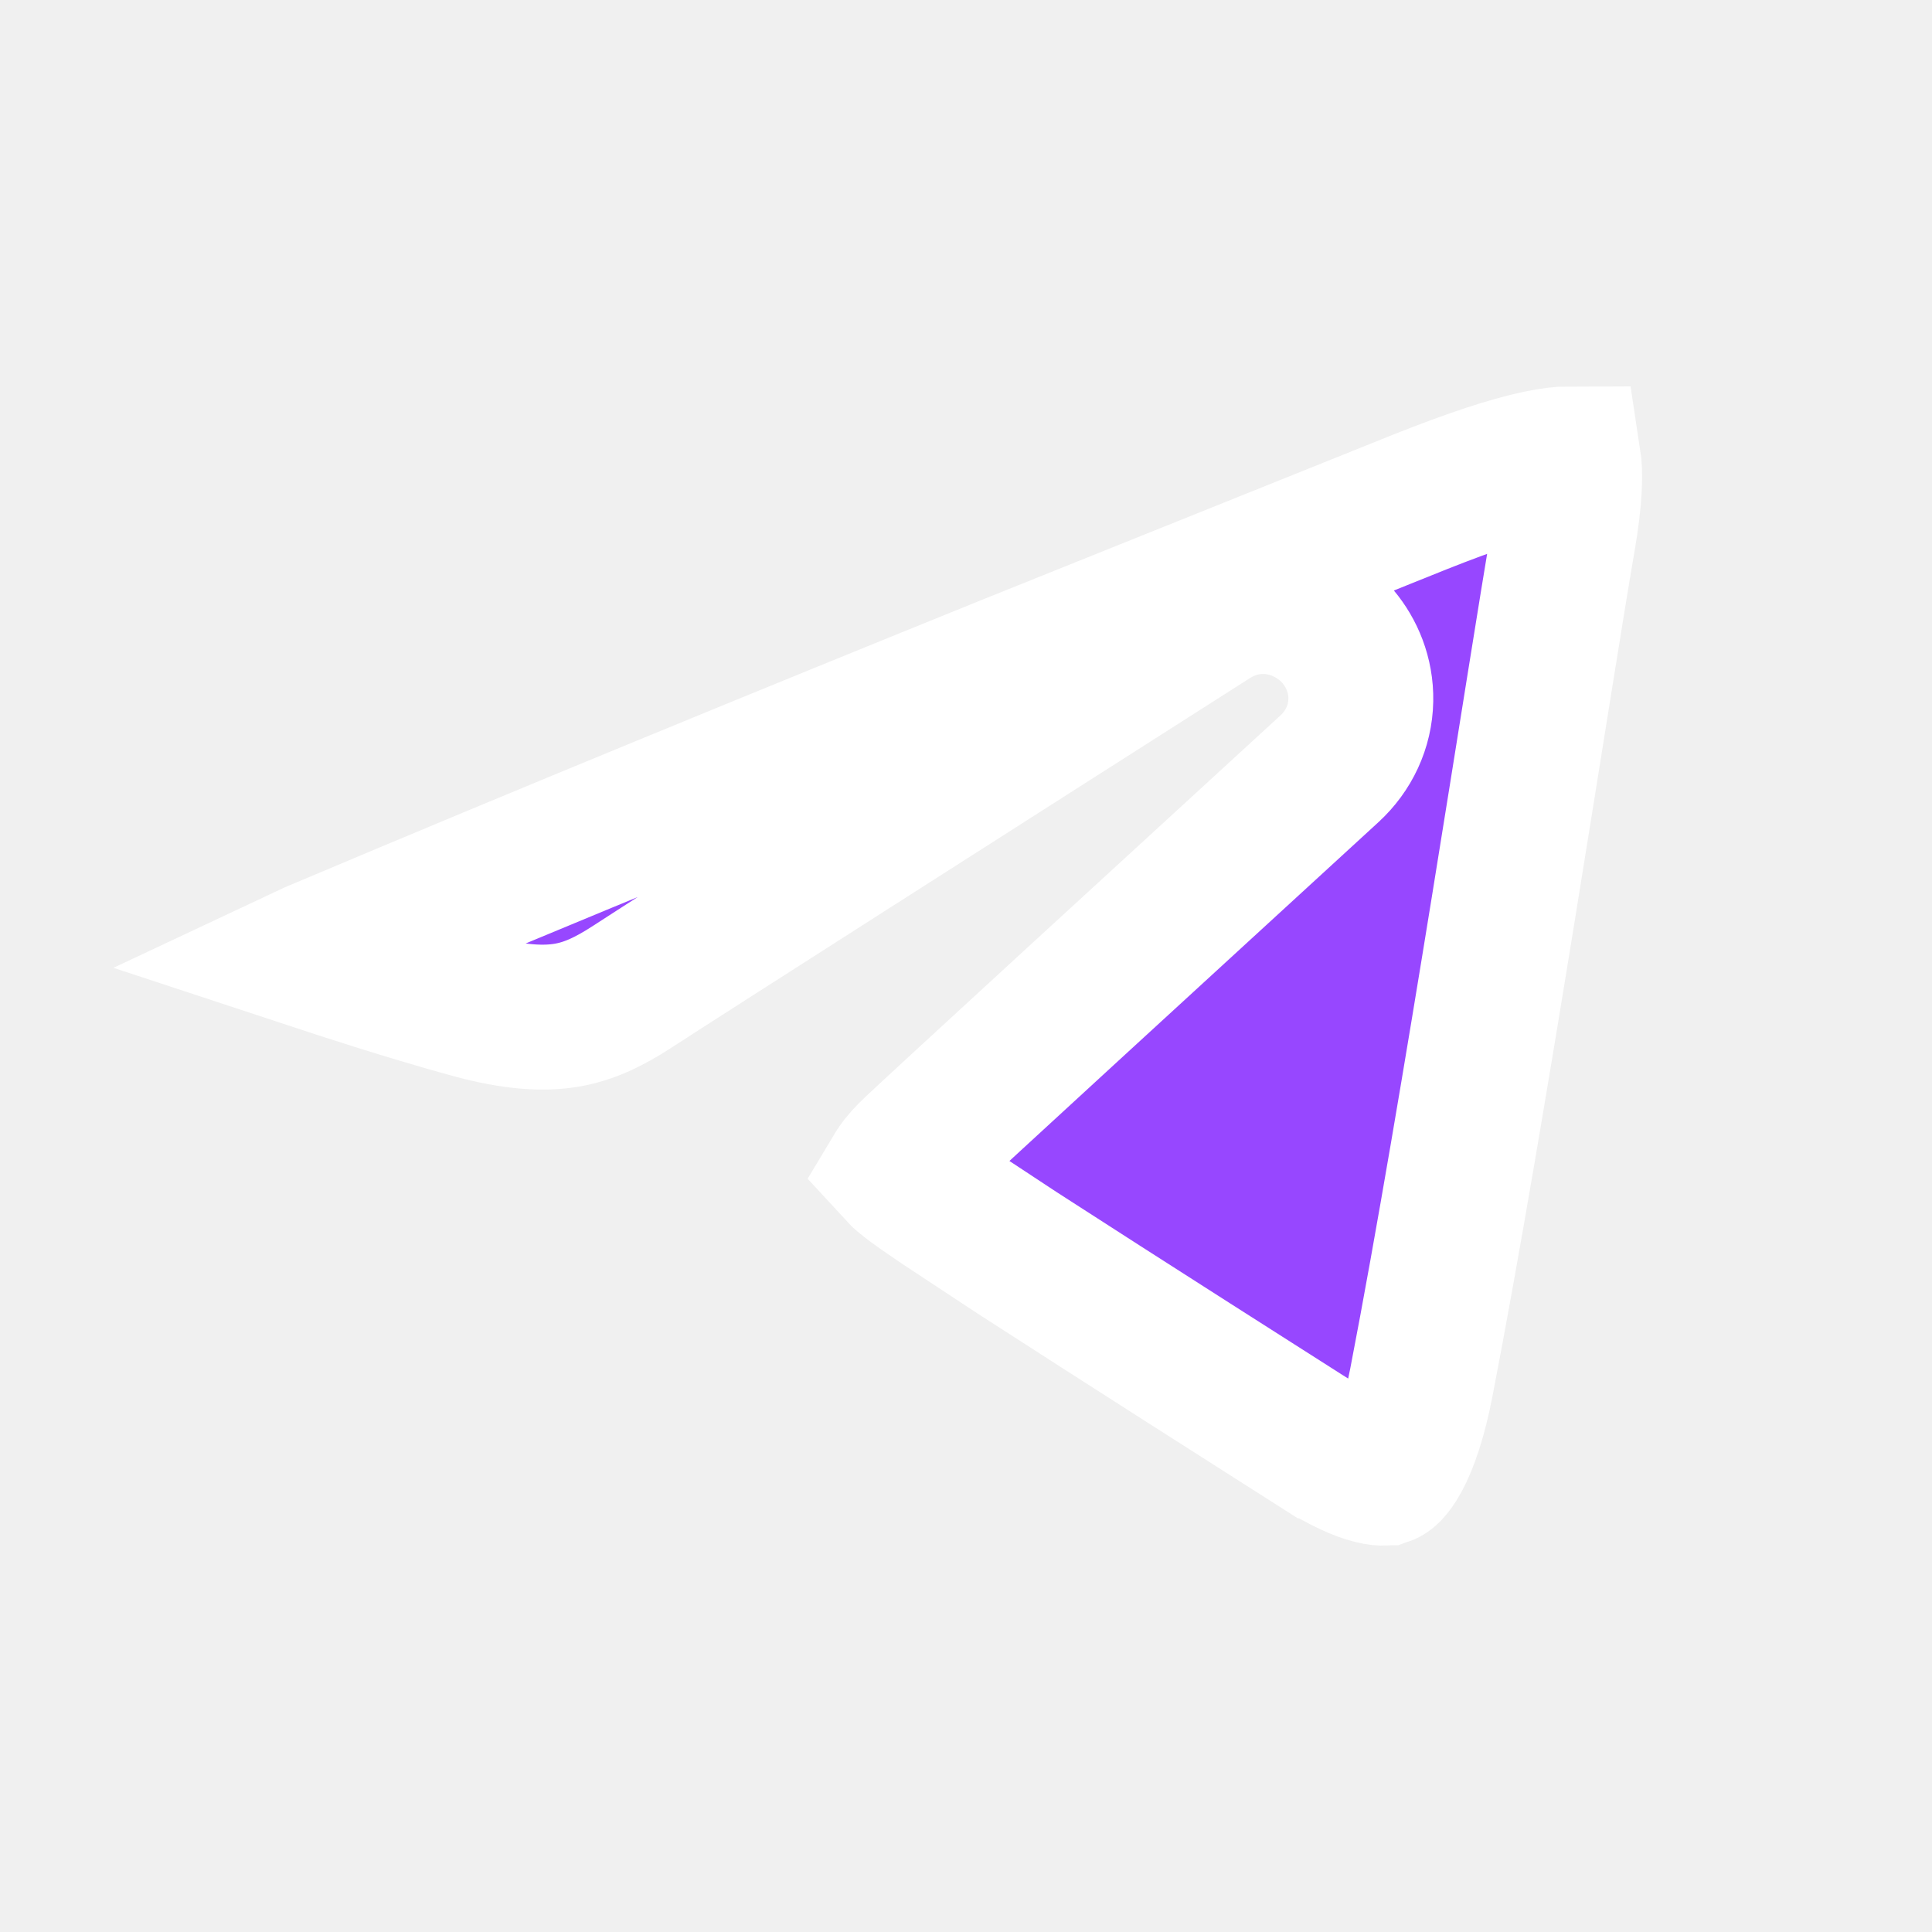
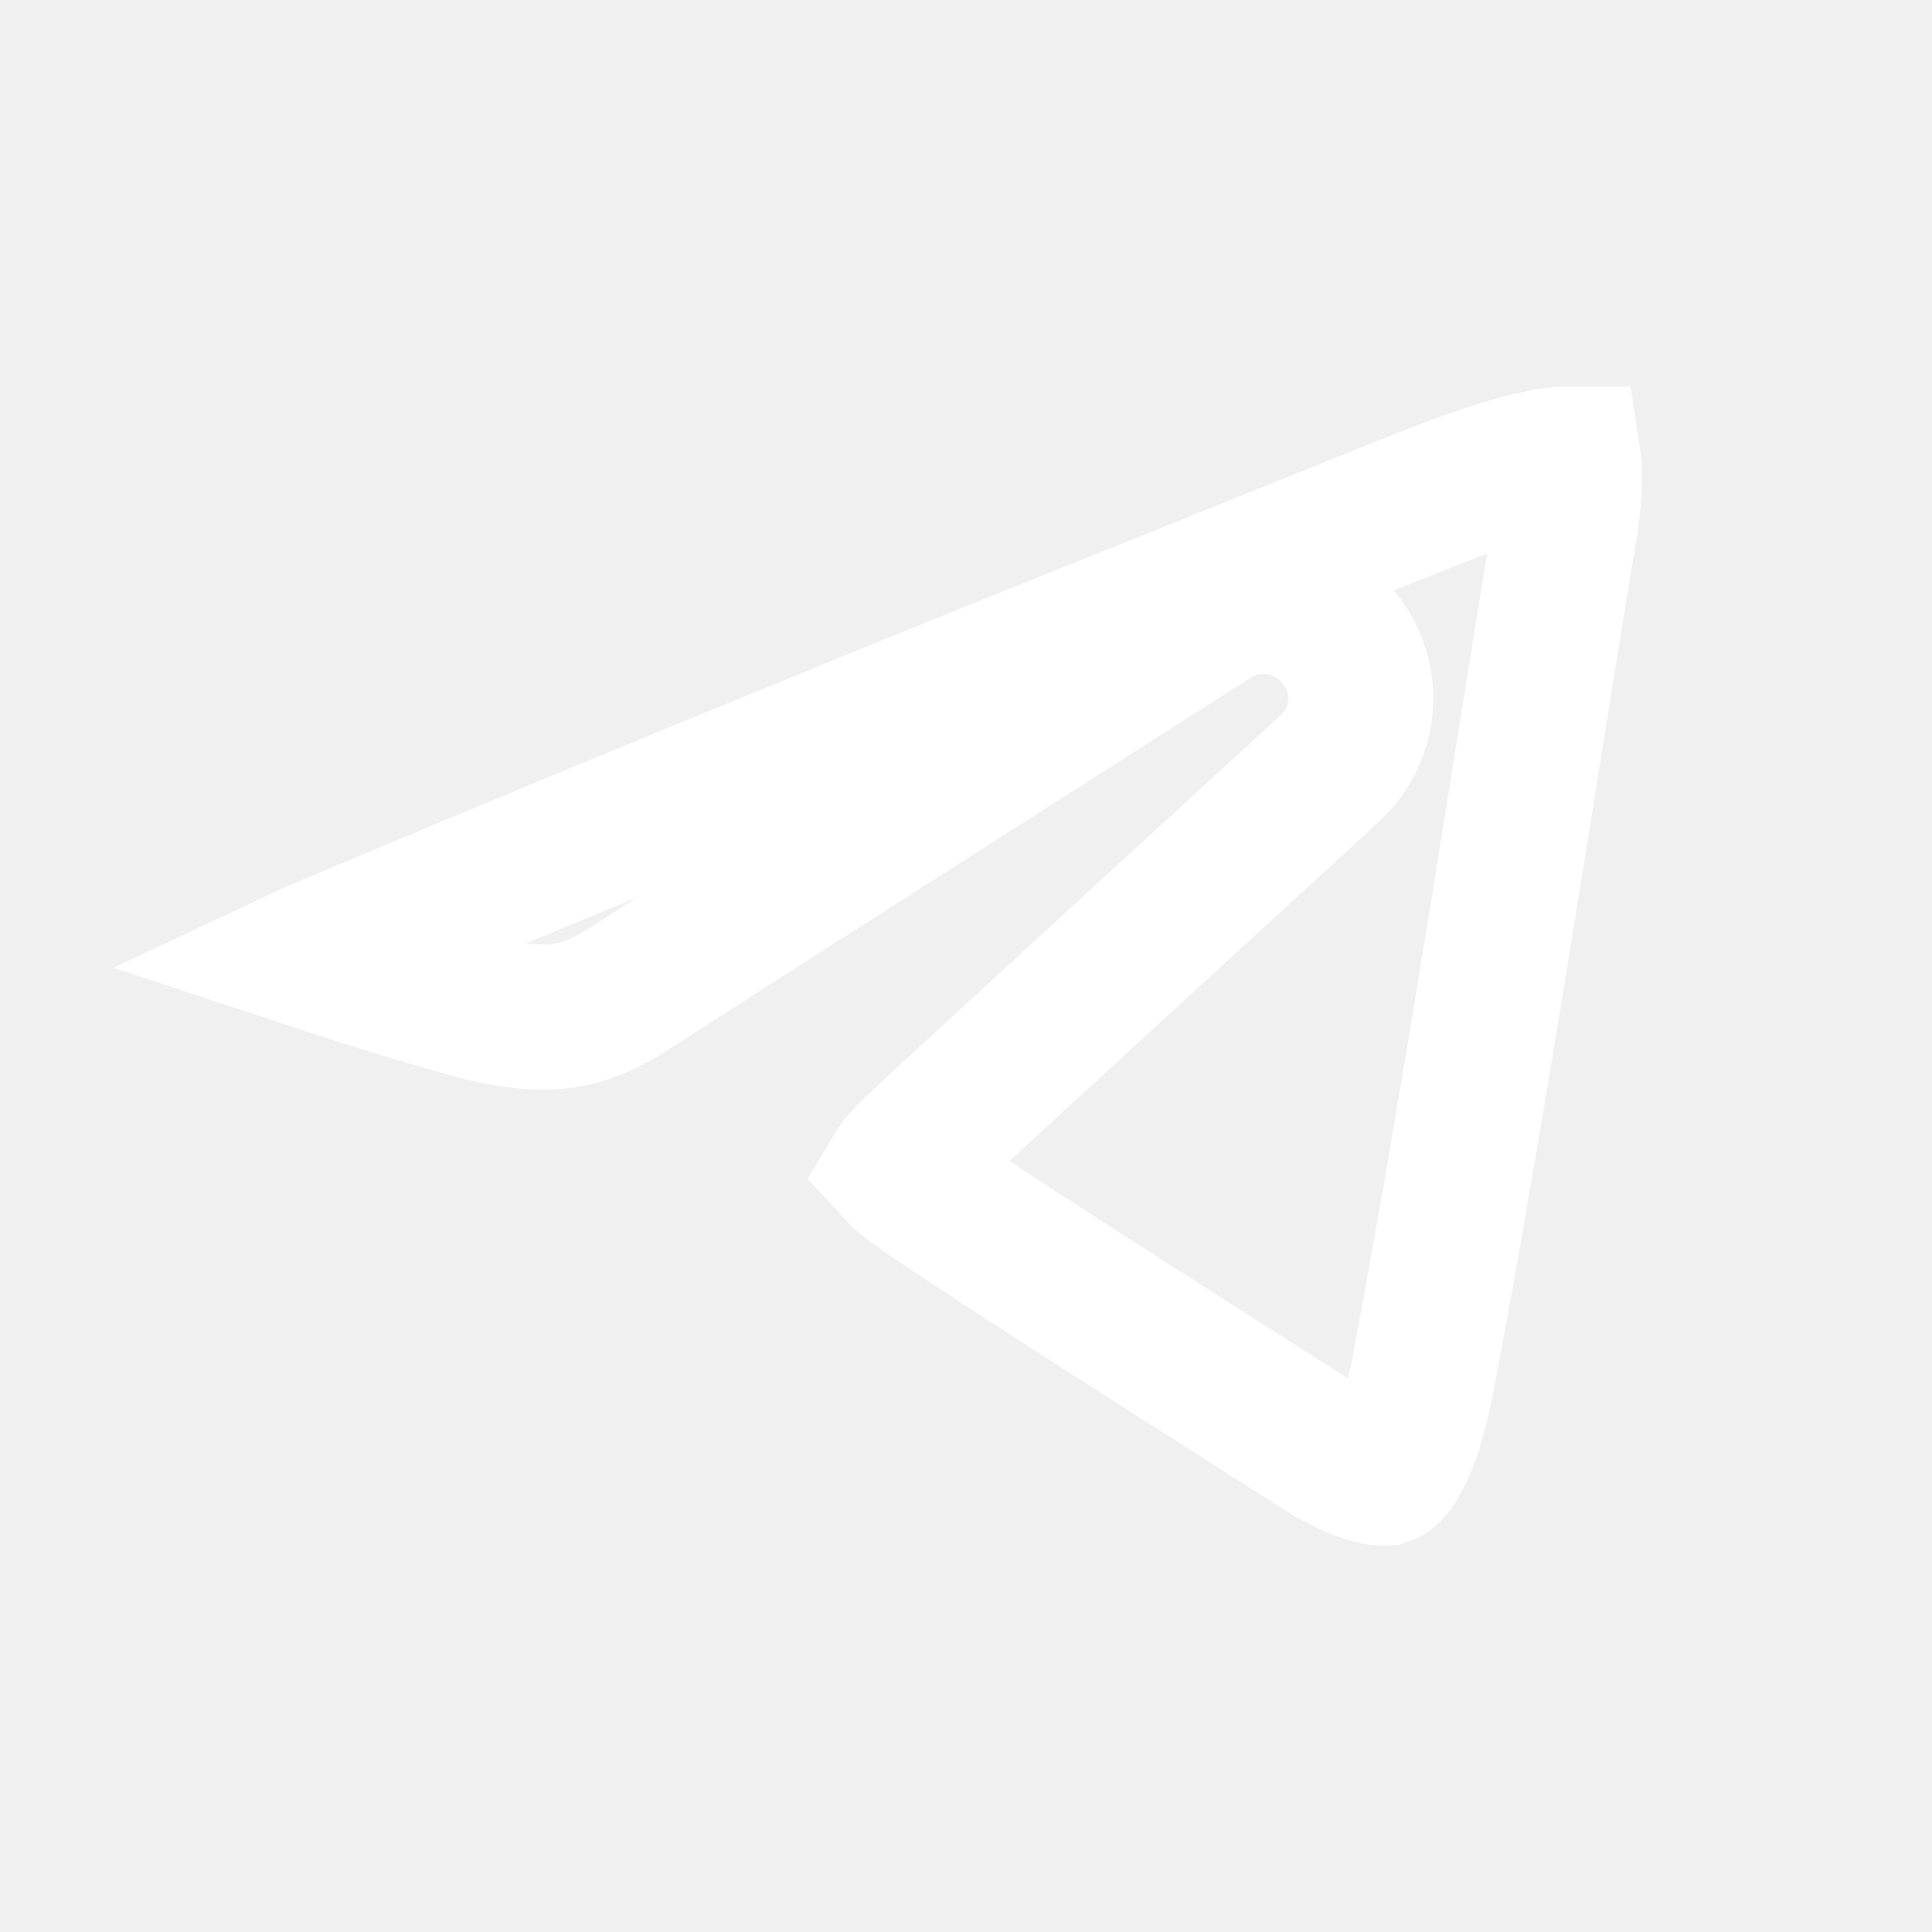
<svg xmlns="http://www.w3.org/2000/svg" width="20" height="20" viewBox="0 0 20 20" fill="none">
-   <path d="M16.237 4.75C16.259 4.892 16.256 5.151 16.181 5.583C15.937 6.992 15.26 11.486 14.714 14.31C14.641 14.687 14.553 14.932 14.472 15.083C14.432 15.156 14.399 15.198 14.377 15.221C14.356 15.242 14.345 15.246 14.345 15.246C14.344 15.246 14.343 15.248 14.341 15.248C14.338 15.249 14.334 15.249 14.325 15.25C14.307 15.251 14.271 15.25 14.212 15.235C14.088 15.205 13.905 15.126 13.655 14.968H13.654C13.233 14.7 11.579 13.648 10.529 12.969L9.749 12.455C9.594 12.348 9.48 12.274 9.378 12.19C9.34 12.159 9.312 12.132 9.291 12.109C9.294 12.104 9.297 12.098 9.301 12.093C9.334 12.045 9.39 11.978 9.48 11.894L9.481 11.893C9.817 11.577 12.03 9.547 13.762 7.959L13.763 7.958C13.962 7.775 14.082 7.523 14.087 7.249C14.092 6.989 13.993 6.76 13.854 6.594C13.573 6.256 13.026 6.075 12.532 6.39C10.204 7.873 6.967 9.939 6.551 10.211C6.29 10.381 6.084 10.473 5.861 10.51C5.637 10.547 5.333 10.539 4.871 10.411C4.218 10.231 3.576 10.021 3.197 9.896C3.231 9.88 3.266 9.865 3.303 9.85C5.607 8.876 8.25 7.794 10.421 6.915L14.702 5.195C15.231 4.985 15.63 4.853 15.927 4.79C16.079 4.758 16.178 4.75 16.237 4.75Z" fill="#9747FF" stroke="white" stroke-width="1.5" />
+   <path d="M16.237 4.75C16.259 4.892 16.256 5.151 16.181 5.583C15.937 6.992 15.26 11.486 14.714 14.31C14.641 14.687 14.553 14.932 14.472 15.083C14.432 15.156 14.399 15.198 14.377 15.221C14.356 15.242 14.345 15.246 14.345 15.246C14.344 15.246 14.343 15.248 14.341 15.248C14.338 15.249 14.334 15.249 14.325 15.25C14.307 15.251 14.271 15.25 14.212 15.235C14.088 15.205 13.905 15.126 13.655 14.968H13.654C13.233 14.7 11.579 13.648 10.529 12.969L9.749 12.455C9.594 12.348 9.48 12.274 9.378 12.19C9.34 12.159 9.312 12.132 9.291 12.109C9.294 12.104 9.297 12.098 9.301 12.093C9.334 12.045 9.39 11.978 9.48 11.894L9.481 11.893C9.817 11.577 12.03 9.547 13.762 7.959L13.763 7.958C13.962 7.775 14.082 7.523 14.087 7.249C14.092 6.989 13.993 6.76 13.854 6.594C13.573 6.256 13.026 6.075 12.532 6.39C10.204 7.873 6.967 9.939 6.551 10.211C6.29 10.381 6.084 10.473 5.861 10.51C5.637 10.547 5.333 10.539 4.871 10.411C4.218 10.231 3.576 10.021 3.197 9.896C3.231 9.88 3.266 9.865 3.303 9.85C5.607 8.876 8.25 7.794 10.421 6.915L14.702 5.195C15.231 4.985 15.63 4.853 15.927 4.79C16.079 4.758 16.178 4.75 16.237 4.75Z" fill="none" stroke="white" stroke-width="1.5" />
</svg>
